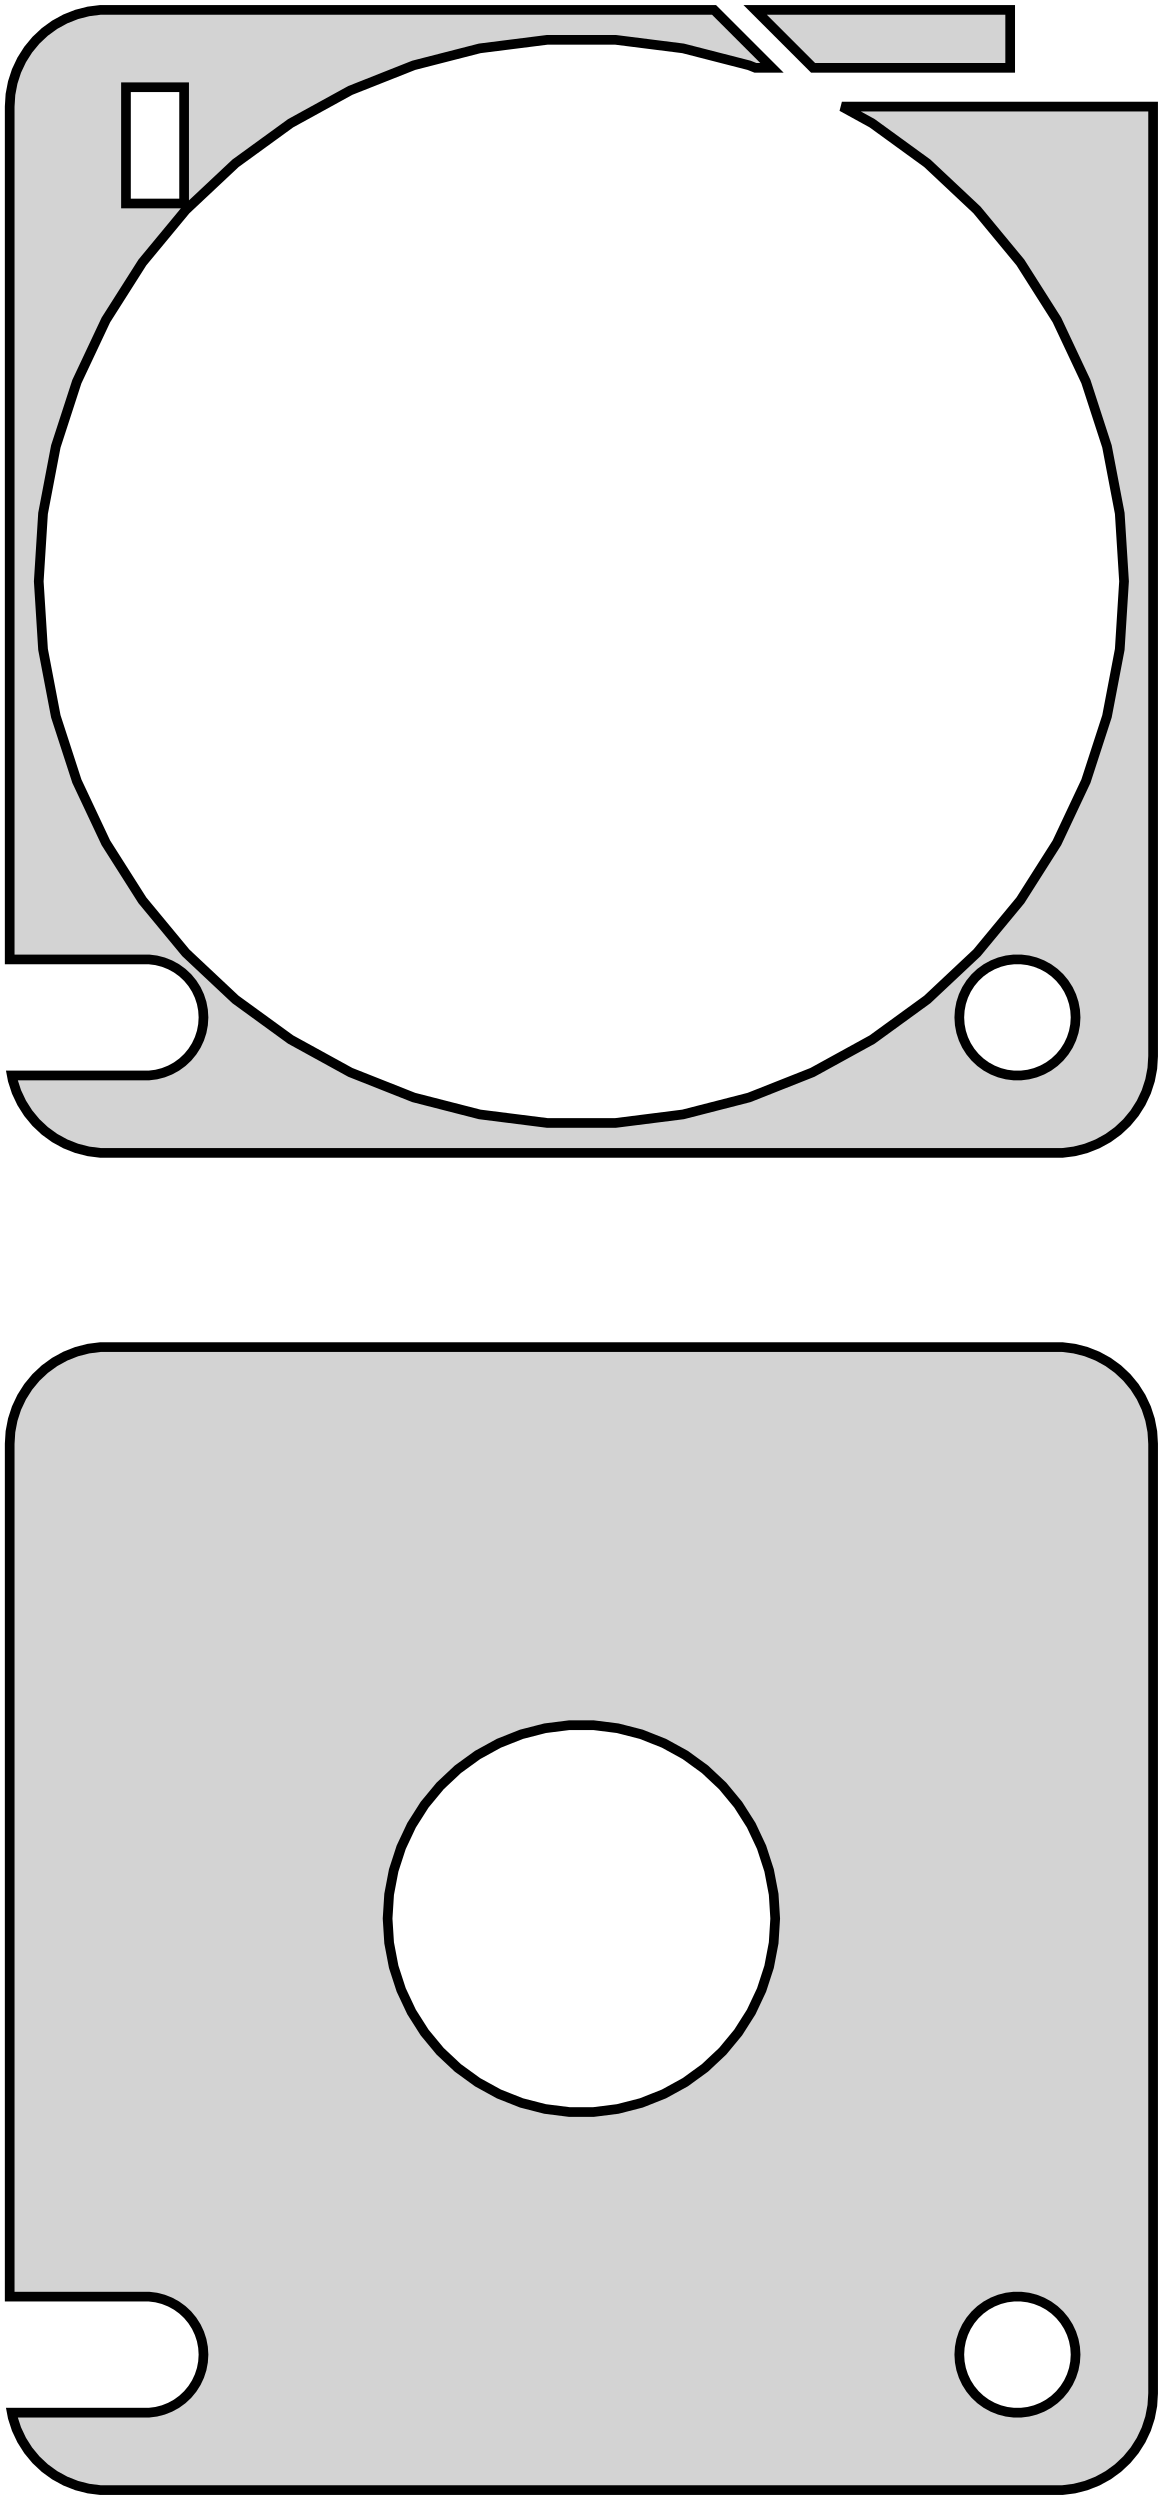
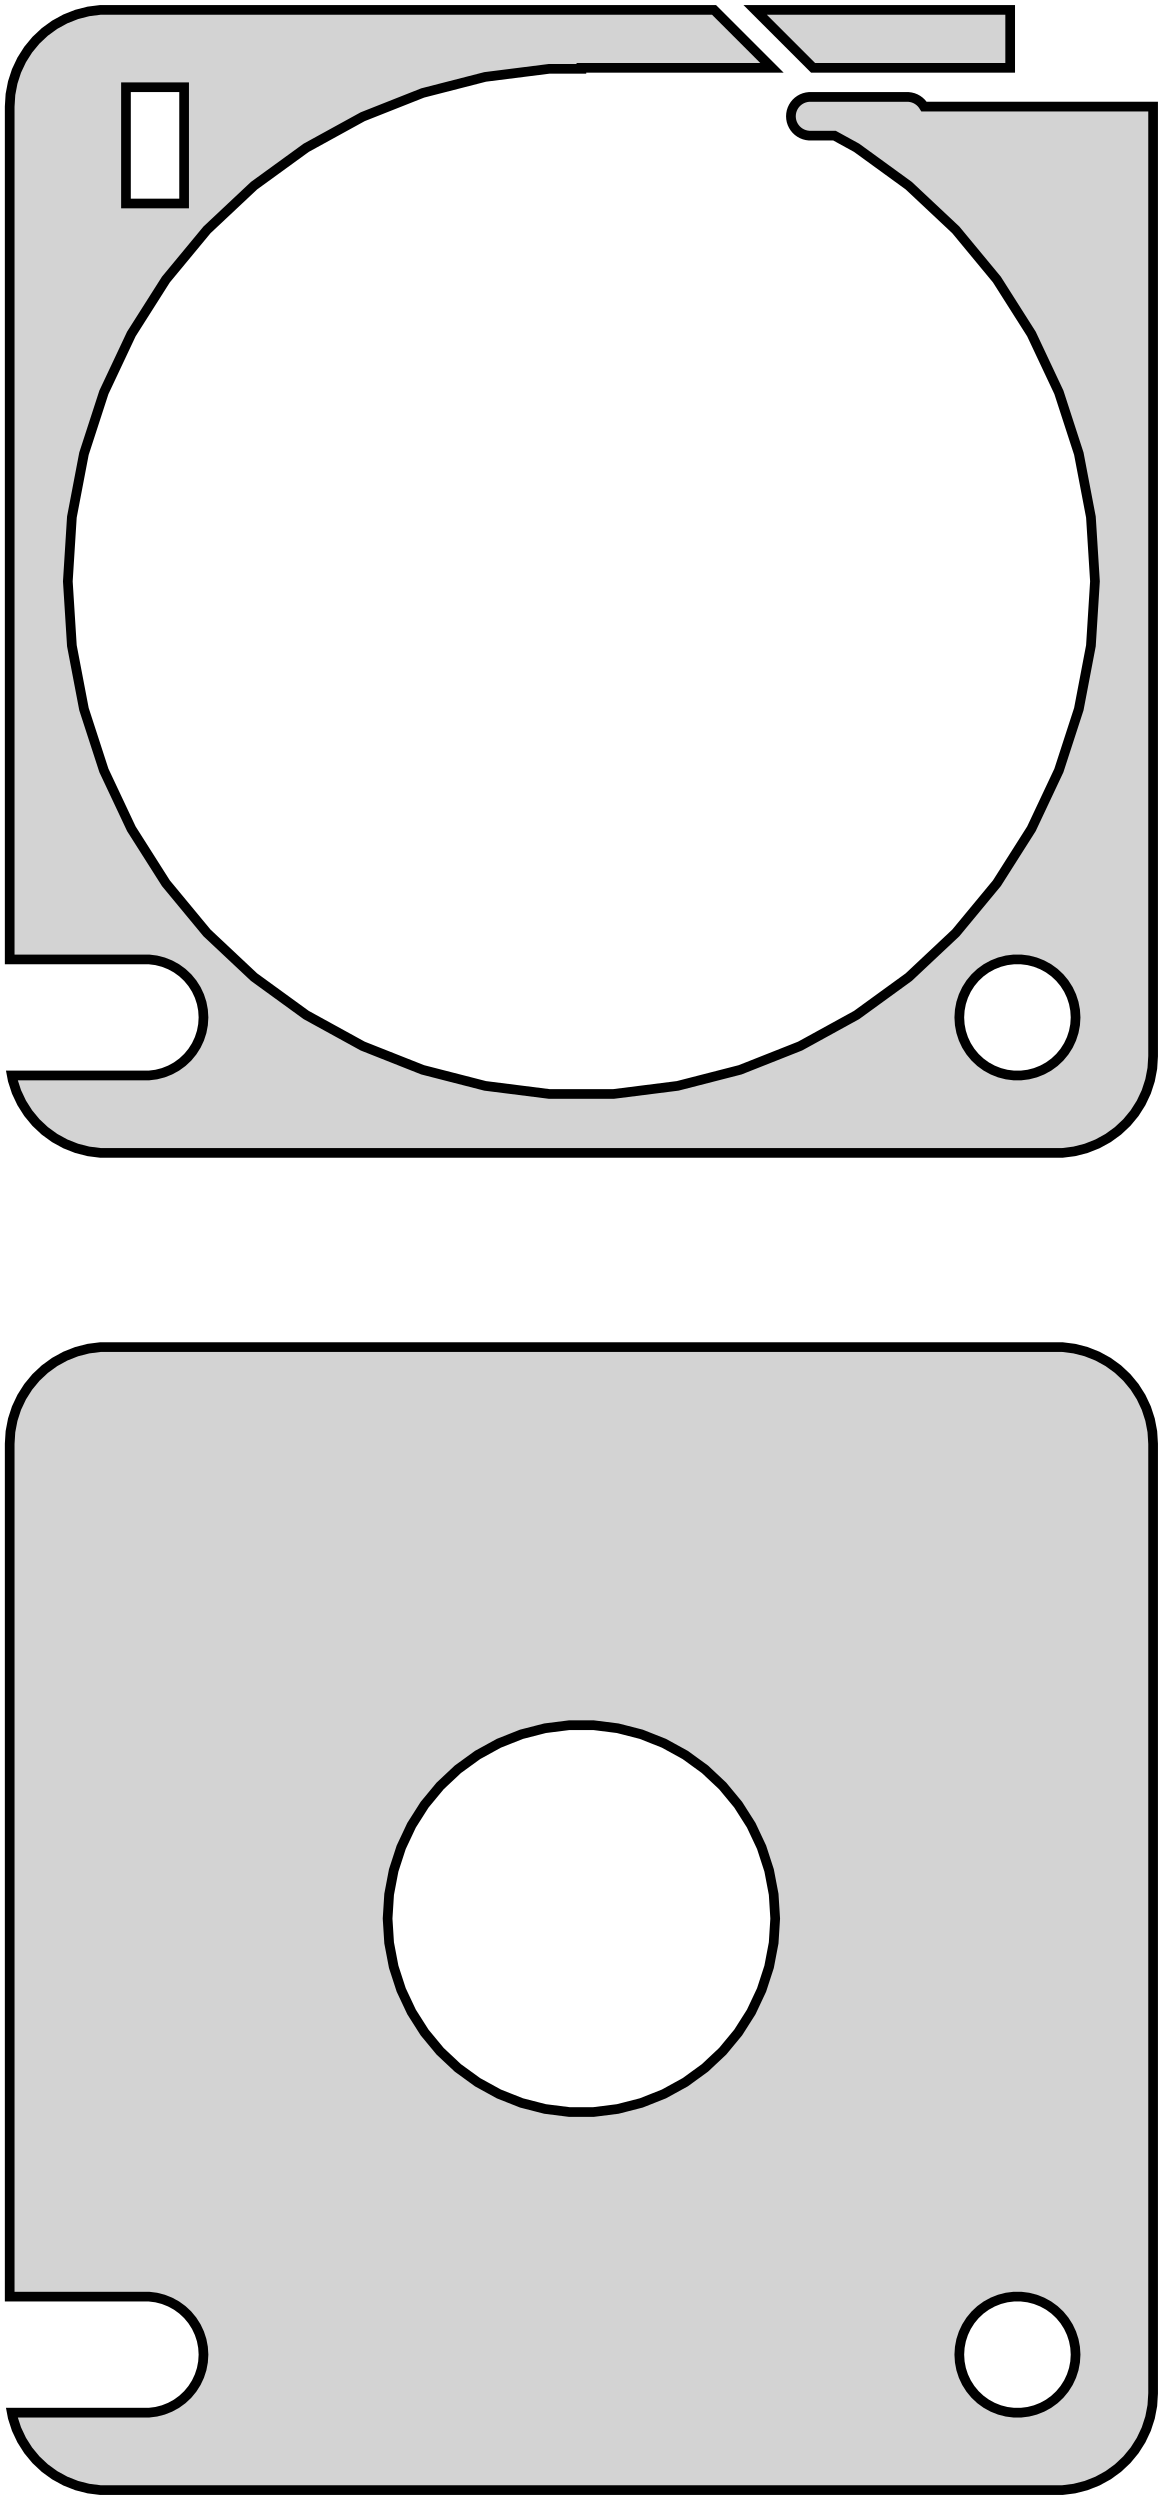
<svg xmlns="http://www.w3.org/2000/svg" width="60mm" height="129mm" viewBox="-30 -237 60 129" version="1.1">
-   <path d=" M 22.125,-236.49 L 8.965,-236.49 L 11.955,-233.5 L 22.125,-233.5 z M 25.437,-177.589 L 26.045,-177.745 L 26.629,-177.976 L 27.179,-178.278 L 27.687,-178.647 L 28.145,-179.077  L 28.545,-179.561 L 28.881,-180.091 L 29.149,-180.659 L 29.343,-181.257 L 29.461,-181.873 L 29.5,-182.5  L 29.5,-231.5 L 13.441,-231.5 L 15.003,-230.641 L 17.848,-228.574 L 20.411,-226.167 L 22.652,-223.458  L 24.537,-220.489 L 26.034,-217.307 L 27.12,-213.963 L 27.779,-210.509 L 28,-207 L 27.779,-203.491  L 27.12,-200.037 L 26.034,-196.693 L 24.537,-193.511 L 22.652,-190.542 L 20.411,-187.833 L 17.848,-185.426  L 15.003,-183.359 L 11.922,-181.665 L 8.652,-180.37 L 5.247,-179.496 L 1.758,-179.055 L -1.758,-179.055  L -5.247,-179.496 L -8.652,-180.37 L -11.922,-181.665 L -15.003,-183.359 L -17.848,-185.426 L -20.411,-187.833  L -22.652,-190.542 L -24.537,-193.511 L -26.034,-196.693 L -27.12,-200.037 L -27.779,-203.491 L -28,-207  L -27.779,-210.509 L -27.12,-213.963 L -26.034,-217.307 L -24.537,-220.489 L -22.652,-223.458 L -20.411,-226.167  L -17.848,-228.574 L -15.003,-230.641 L -11.922,-232.335 L -8.652,-233.63 L -5.247,-234.504 L -1.758,-234.945  L 1.758,-234.945 L 5.247,-234.504 L 8.652,-233.63 L 8.98,-233.5 L 9.833,-233.5 L 6.843,-236.49  L -24.814,-236.49 L -25.437,-236.411 L -26.045,-236.255 L -26.629,-236.024 L -27.179,-235.722 L -27.687,-235.353  L -28.145,-234.923 L -28.545,-234.439 L -28.881,-233.909 L -29.149,-233.341 L -29.343,-232.743 L -29.461,-232.127  L -29.5,-231.5 L -29.5,-187.494 L -22.312,-187.494 L -21.938,-187.447 L -21.573,-187.353 L -21.223,-187.214  L -20.892,-187.033 L -20.588,-186.812 L -20.313,-186.554 L -20.073,-186.263 L -19.871,-185.945 L -19.711,-185.604  L -19.594,-185.246 L -19.524,-184.876 L -19.5,-184.5 L -19.524,-184.124 L -19.594,-183.754 L -19.711,-183.396  L -19.871,-183.055 L -20.073,-182.737 L -20.313,-182.446 L -20.588,-182.188 L -20.892,-181.967 L -21.223,-181.786  L -21.573,-181.647 L -21.938,-181.553 L -22.312,-181.506 L -29.39,-181.506 L -29.343,-181.257 L -29.149,-180.659  L -28.881,-180.091 L -28.545,-179.561 L -28.145,-179.077 L -27.687,-178.647 L -27.179,-178.278 L -26.629,-177.976  L -26.045,-177.745 L -25.437,-177.589 L -24.814,-177.51 L 24.814,-177.51 z M -23.5,-226.5 L -23.5,-232.5 L -20.5,-232.5 L -20.5,-226.5 z M 22.312,-181.506 L 21.938,-181.553 L 21.573,-181.647 L 21.223,-181.786 L 20.892,-181.967 L 20.588,-182.188  L 20.313,-182.446 L 20.073,-182.737 L 19.871,-183.055 L 19.711,-183.396 L 19.594,-183.754 L 19.524,-184.124  L 19.5,-184.5 L 19.524,-184.876 L 19.594,-185.246 L 19.711,-185.604 L 19.871,-185.945 L 20.073,-186.263  L 20.313,-186.554 L 20.588,-186.812 L 20.892,-187.033 L 21.223,-187.214 L 21.573,-187.353 L 21.938,-187.447  L 22.312,-187.494 L 22.688,-187.494 L 23.062,-187.447 L 23.427,-187.353 L 23.777,-187.214 L 24.108,-187.033  L 24.412,-186.812 L 24.687,-186.554 L 24.927,-186.263 L 25.129,-185.945 L 25.289,-185.604 L 25.406,-185.246  L 25.476,-184.876 L 25.5,-184.5 L 25.476,-184.124 L 25.406,-183.754 L 25.289,-183.396 L 25.129,-183.055  L 24.927,-182.737 L 24.687,-182.446 L 24.412,-182.188 L 24.108,-181.967 L 23.777,-181.786 L 23.427,-181.647  L 23.062,-181.553 L 22.688,-181.506 z M 25.437,-108.589 L 26.045,-108.745 L 26.629,-108.976 L 27.179,-109.278 L 27.687,-109.647 L 28.145,-110.077  L 28.545,-110.561 L 28.881,-111.091 L 29.149,-111.659 L 29.343,-112.257 L 29.461,-112.873 L 29.5,-113.5  L 29.5,-162.5 L 29.461,-163.127 L 29.343,-163.743 L 29.149,-164.341 L 28.881,-164.909 L 28.545,-165.439  L 28.145,-165.923 L 27.687,-166.353 L 27.179,-166.722 L 26.629,-167.024 L 26.045,-167.255 L 25.437,-167.411  L 24.814,-167.49 L -24.814,-167.49 L -25.437,-167.411 L -26.045,-167.255 L -26.629,-167.024 L -27.179,-166.722  L -27.687,-166.353 L -28.145,-165.923 L -28.545,-165.439 L -28.881,-164.909 L -29.149,-164.341 L -29.343,-163.743  L -29.461,-163.127 L -29.5,-162.5 L -29.5,-118.494 L -22.312,-118.494 L -21.938,-118.447 L -21.573,-118.353  L -21.223,-118.214 L -20.892,-118.033 L -20.588,-117.812 L -20.313,-117.554 L -20.073,-117.263 L -19.871,-116.945  L -19.711,-116.604 L -19.594,-116.246 L -19.524,-115.876 L -19.5,-115.5 L -19.524,-115.124 L -19.594,-114.754  L -19.711,-114.396 L -19.871,-114.055 L -20.073,-113.737 L -20.313,-113.446 L -20.588,-113.188 L -20.892,-112.967  L -21.223,-112.786 L -21.573,-112.647 L -21.938,-112.553 L -22.312,-112.506 L -29.39,-112.506 L -29.343,-112.257  L -29.149,-111.659 L -28.881,-111.091 L -28.545,-110.561 L -28.145,-110.077 L -27.687,-109.647 L -27.179,-109.278  L -26.629,-108.976 L -26.045,-108.745 L -25.437,-108.589 L -24.814,-108.51 L 24.814,-108.51 z M -0.628,-128.02 L -1.874,-128.177 L -3.09,-128.489 L -4.258,-128.952 L -5.358,-129.557 L -6.374,-130.295  L -7.29,-131.155 L -8.09,-132.122 L -8.763,-133.182 L -9.298,-134.319 L -9.686,-135.513 L -9.921,-136.747  L -10,-138 L -9.921,-139.253 L -9.686,-140.487 L -9.298,-141.681 L -8.763,-142.818 L -8.09,-143.878  L -7.29,-144.845 L -6.374,-145.705 L -5.358,-146.443 L -4.258,-147.048 L -3.09,-147.511 L -1.874,-147.823  L -0.628,-147.98 L 0.628,-147.98 L 1.874,-147.823 L 3.09,-147.511 L 4.258,-147.048 L 5.358,-146.443  L 6.374,-145.705 L 7.29,-144.845 L 8.09,-143.878 L 8.763,-142.818 L 9.298,-141.681 L 9.686,-140.487  L 9.921,-139.253 L 10,-138 L 9.921,-136.747 L 9.686,-135.513 L 9.298,-134.319 L 8.763,-133.182  L 8.09,-132.122 L 7.29,-131.155 L 6.374,-130.295 L 5.358,-129.557 L 4.258,-128.952 L 3.09,-128.489  L 1.874,-128.177 L 0.628,-128.02 z M 22.312,-112.506 L 21.938,-112.553 L 21.573,-112.647 L 21.223,-112.786 L 20.892,-112.967 L 20.588,-113.188  L 20.313,-113.446 L 20.073,-113.737 L 19.871,-114.055 L 19.711,-114.396 L 19.594,-114.754 L 19.524,-115.124  L 19.5,-115.5 L 19.524,-115.876 L 19.594,-116.246 L 19.711,-116.604 L 19.871,-116.945 L 20.073,-117.263  L 20.313,-117.554 L 20.588,-117.812 L 20.892,-118.033 L 21.223,-118.214 L 21.573,-118.353 L 21.938,-118.447  L 22.312,-118.494 L 22.688,-118.494 L 23.062,-118.447 L 23.427,-118.353 L 23.777,-118.214 L 24.108,-118.033  L 24.412,-117.812 L 24.687,-117.554 L 24.927,-117.263 L 25.129,-116.945 L 25.289,-116.604 L 25.406,-116.246  L 25.476,-115.876 L 25.5,-115.5 L 25.476,-115.124 L 25.406,-114.754 L 25.289,-114.396 L 25.129,-114.055  L 24.927,-113.737 L 24.687,-113.446 L 24.412,-113.188 L 24.108,-112.967 L 23.777,-112.786 L 23.427,-112.647  L 23.062,-112.553 L 22.688,-112.506 z " stroke="black" fill="lightgray" stroke-width="0.5" />
+   <path d=" M 22.125,-236.49 L 8.965,-236.49 L 11.955,-233.5 L 22.125,-233.5 z M 25.437,-177.589 L 26.045,-177.745 L 26.629,-177.976 L 27.179,-178.278 L 27.687,-178.647 L 28.145,-179.077  L 28.545,-179.561 L 28.881,-180.091 L 29.149,-180.659 L 29.343,-181.257 L 29.461,-181.873 L 29.5,-182.5  L 29.5,-231.5 L 17.676,-231.5 L 17.62,-231.588 L 17.54,-231.685 L 17.448,-231.771 L 17.347,-231.844  L 17.237,-231.905 L 17.12,-231.951 L 16.998,-231.982 L 16.874,-231.998 L 11.748,-231.998 L 11.624,-231.982  L 11.502,-231.951 L 11.385,-231.905 L 11.275,-231.844 L 11.174,-231.771 L 11.082,-231.685 L 11.002,-231.588  L 10.935,-231.482 L 10.881,-231.368 L 10.842,-231.249 L 10.819,-231.125 L 10.811,-231 L 10.819,-230.875  L 10.842,-230.751 L 10.881,-230.632 L 10.935,-230.518 L 11.002,-230.412 L 11.082,-230.315 L 11.174,-230.229  L 11.275,-230.156 L 11.385,-230.095 L 11.502,-230.049 L 11.624,-230.018 L 11.748,-230.002 L 13.058,-230.002  L 14.199,-229.375 L 16.892,-227.419 L 19.318,-225.14 L 21.439,-222.576 L 23.222,-219.766 L 24.639,-216.755  L 25.667,-213.59 L 26.291,-210.321 L 26.5,-207 L 26.291,-203.679 L 25.667,-200.41 L 24.639,-197.245  L 23.222,-194.234 L 21.439,-191.424 L 19.318,-188.86 L 16.892,-186.581 L 14.199,-184.625 L 11.283,-183.022  L 8.189,-181.797 L 4.966,-180.969 L 1.664,-180.552 L -1.664,-180.552 L -4.966,-180.969 L -8.189,-181.797  L -11.283,-183.022 L -14.199,-184.625 L -16.892,-186.581 L -19.318,-188.86 L -21.439,-191.424 L -23.222,-194.234  L -24.639,-197.245 L -25.667,-200.41 L -26.291,-203.679 L -26.5,-207 L -26.291,-210.321 L -25.667,-213.59  L -24.639,-216.755 L -23.222,-219.766 L -21.439,-222.576 L -19.318,-225.14 L -16.892,-227.419 L -14.199,-229.375  L -11.283,-230.978 L -8.189,-232.203 L -4.966,-233.031 L -1.664,-233.448 L 0,-233.448 L 0,-233.5  L 9.833,-233.5 L 6.843,-236.49 L -24.814,-236.49 L -25.437,-236.411 L -26.045,-236.255 L -26.629,-236.024  L -27.179,-235.722 L -27.687,-235.353 L -28.145,-234.923 L -28.545,-234.439 L -28.881,-233.909 L -29.149,-233.341  L -29.343,-232.743 L -29.461,-232.127 L -29.5,-231.5 L -29.5,-187.494 L -22.312,-187.494 L -21.938,-187.447  L -21.573,-187.353 L -21.223,-187.214 L -20.892,-187.033 L -20.588,-186.812 L -20.313,-186.554 L -20.073,-186.263  L -19.871,-185.945 L -19.711,-185.604 L -19.594,-185.246 L -19.524,-184.876 L -19.5,-184.5 L -19.524,-184.124  L -19.594,-183.754 L -19.711,-183.396 L -19.871,-183.055 L -20.073,-182.737 L -20.313,-182.446 L -20.588,-182.188  L -20.892,-181.967 L -21.223,-181.786 L -21.573,-181.647 L -21.938,-181.553 L -22.312,-181.506 L -29.39,-181.506  L -29.343,-181.257 L -29.149,-180.659 L -28.881,-180.091 L -28.545,-179.561 L -28.145,-179.077 L -27.687,-178.647  L -27.179,-178.278 L -26.629,-177.976 L -26.045,-177.745 L -25.437,-177.589 L -24.814,-177.51 L 24.814,-177.51  z M -23.5,-226.5 L -23.5,-232.5 L -20.5,-232.5 L -20.5,-226.5 z M 22.312,-181.506 L 21.938,-181.553 L 21.573,-181.647 L 21.223,-181.786 L 20.892,-181.967 L 20.588,-182.188  L 20.313,-182.446 L 20.073,-182.737 L 19.871,-183.055 L 19.711,-183.396 L 19.594,-183.754 L 19.524,-184.124  L 19.5,-184.5 L 19.524,-184.876 L 19.594,-185.246 L 19.711,-185.604 L 19.871,-185.945 L 20.073,-186.263  L 20.313,-186.554 L 20.588,-186.812 L 20.892,-187.033 L 21.223,-187.214 L 21.573,-187.353 L 21.938,-187.447  L 22.312,-187.494 L 22.688,-187.494 L 23.062,-187.447 L 23.427,-187.353 L 23.777,-187.214 L 24.108,-187.033  L 24.412,-186.812 L 24.687,-186.554 L 24.927,-186.263 L 25.129,-185.945 L 25.289,-185.604 L 25.406,-185.246  L 25.476,-184.876 L 25.5,-184.5 L 25.476,-184.124 L 25.406,-183.754 L 25.289,-183.396 L 25.129,-183.055  L 24.927,-182.737 L 24.687,-182.446 L 24.412,-182.188 L 24.108,-181.967 L 23.777,-181.786 L 23.427,-181.647  L 23.062,-181.553 L 22.688,-181.506 z M 25.437,-108.589 L 26.045,-108.745 L 26.629,-108.976 L 27.179,-109.278 L 27.687,-109.647 L 28.145,-110.077  L 28.545,-110.561 L 28.881,-111.091 L 29.149,-111.659 L 29.343,-112.257 L 29.461,-112.873 L 29.5,-113.5  L 29.5,-162.5 L 29.461,-163.127 L 29.343,-163.743 L 29.149,-164.341 L 28.881,-164.909 L 28.545,-165.439  L 28.145,-165.923 L 27.687,-166.353 L 27.179,-166.722 L 26.629,-167.024 L 26.045,-167.255 L 25.437,-167.411  L 24.814,-167.49 L -24.814,-167.49 L -25.437,-167.411 L -26.045,-167.255 L -26.629,-167.024 L -27.179,-166.722  L -27.687,-166.353 L -28.145,-165.923 L -28.545,-165.439 L -28.881,-164.909 L -29.149,-164.341 L -29.343,-163.743  L -29.461,-163.127 L -29.5,-162.5 L -29.5,-118.494 L -22.312,-118.494 L -21.938,-118.447 L -21.573,-118.353  L -21.223,-118.214 L -20.892,-118.033 L -20.588,-117.812 L -20.313,-117.554 L -20.073,-117.263 L -19.871,-116.945  L -19.711,-116.604 L -19.594,-116.246 L -19.524,-115.876 L -19.5,-115.5 L -19.524,-115.124 L -19.594,-114.754  L -19.711,-114.396 L -19.871,-114.055 L -20.073,-113.737 L -20.313,-113.446 L -20.588,-113.188 L -20.892,-112.967  L -21.223,-112.786 L -21.573,-112.647 L -21.938,-112.553 L -22.312,-112.506 L -29.39,-112.506 L -29.343,-112.257  L -29.149,-111.659 L -28.881,-111.091 L -28.545,-110.561 L -28.145,-110.077 L -27.687,-109.647 L -27.179,-109.278  L -26.629,-108.976 L -26.045,-108.745 L -25.437,-108.589 L -24.814,-108.51 L 24.814,-108.51 z M -0.628,-128.02 L -1.874,-128.177 L -3.09,-128.489 L -4.258,-128.952 L -5.358,-129.557 L -6.374,-130.295  L -7.29,-131.155 L -8.09,-132.122 L -8.763,-133.182 L -9.298,-134.319 L -9.686,-135.513 L -9.921,-136.747  L -10,-138 L -9.921,-139.253 L -9.686,-140.487 L -9.298,-141.681 L -8.763,-142.818 L -8.09,-143.878  L -7.29,-144.845 L -6.374,-145.705 L -5.358,-146.443 L -4.258,-147.048 L -3.09,-147.511 L -1.874,-147.823  L -0.628,-147.98 L 0.628,-147.98 L 1.874,-147.823 L 3.09,-147.511 L 4.258,-147.048 L 5.358,-146.443  L 6.374,-145.705 L 7.29,-144.845 L 8.09,-143.878 L 8.763,-142.818 L 9.298,-141.681 L 9.686,-140.487  L 9.921,-139.253 L 10,-138 L 9.921,-136.747 L 9.686,-135.513 L 9.298,-134.319 L 8.763,-133.182  L 8.09,-132.122 L 7.29,-131.155 L 6.374,-130.295 L 5.358,-129.557 L 4.258,-128.952 L 3.09,-128.489  L 1.874,-128.177 L 0.628,-128.02 z M 22.312,-112.506 L 21.938,-112.553 L 21.573,-112.647 L 21.223,-112.786 L 20.892,-112.967 L 20.588,-113.188  L 20.313,-113.446 L 20.073,-113.737 L 19.871,-114.055 L 19.711,-114.396 L 19.594,-114.754 L 19.524,-115.124  L 19.5,-115.5 L 19.524,-115.876 L 19.594,-116.246 L 19.711,-116.604 L 19.871,-116.945 L 20.073,-117.263  L 20.313,-117.554 L 20.588,-117.812 L 20.892,-118.033 L 21.223,-118.214 L 21.573,-118.353 L 21.938,-118.447  L 22.312,-118.494 L 22.688,-118.494 L 23.062,-118.447 L 23.427,-118.353 L 23.777,-118.214 L 24.108,-118.033  L 24.412,-117.812 L 24.687,-117.554 L 24.927,-117.263 L 25.129,-116.945 L 25.289,-116.604 L 25.406,-116.246  L 25.476,-115.876 L 25.5,-115.5 L 25.476,-115.124 L 25.406,-114.754 L 25.289,-114.396 L 25.129,-114.055  L 24.927,-113.737 L 24.687,-113.446 L 24.412,-113.188 L 24.108,-112.967 L 23.777,-112.786 L 23.427,-112.647  L 23.062,-112.553 L 22.688,-112.506 z " stroke="black" fill="lightgray" stroke-width="0.5" />
</svg>
